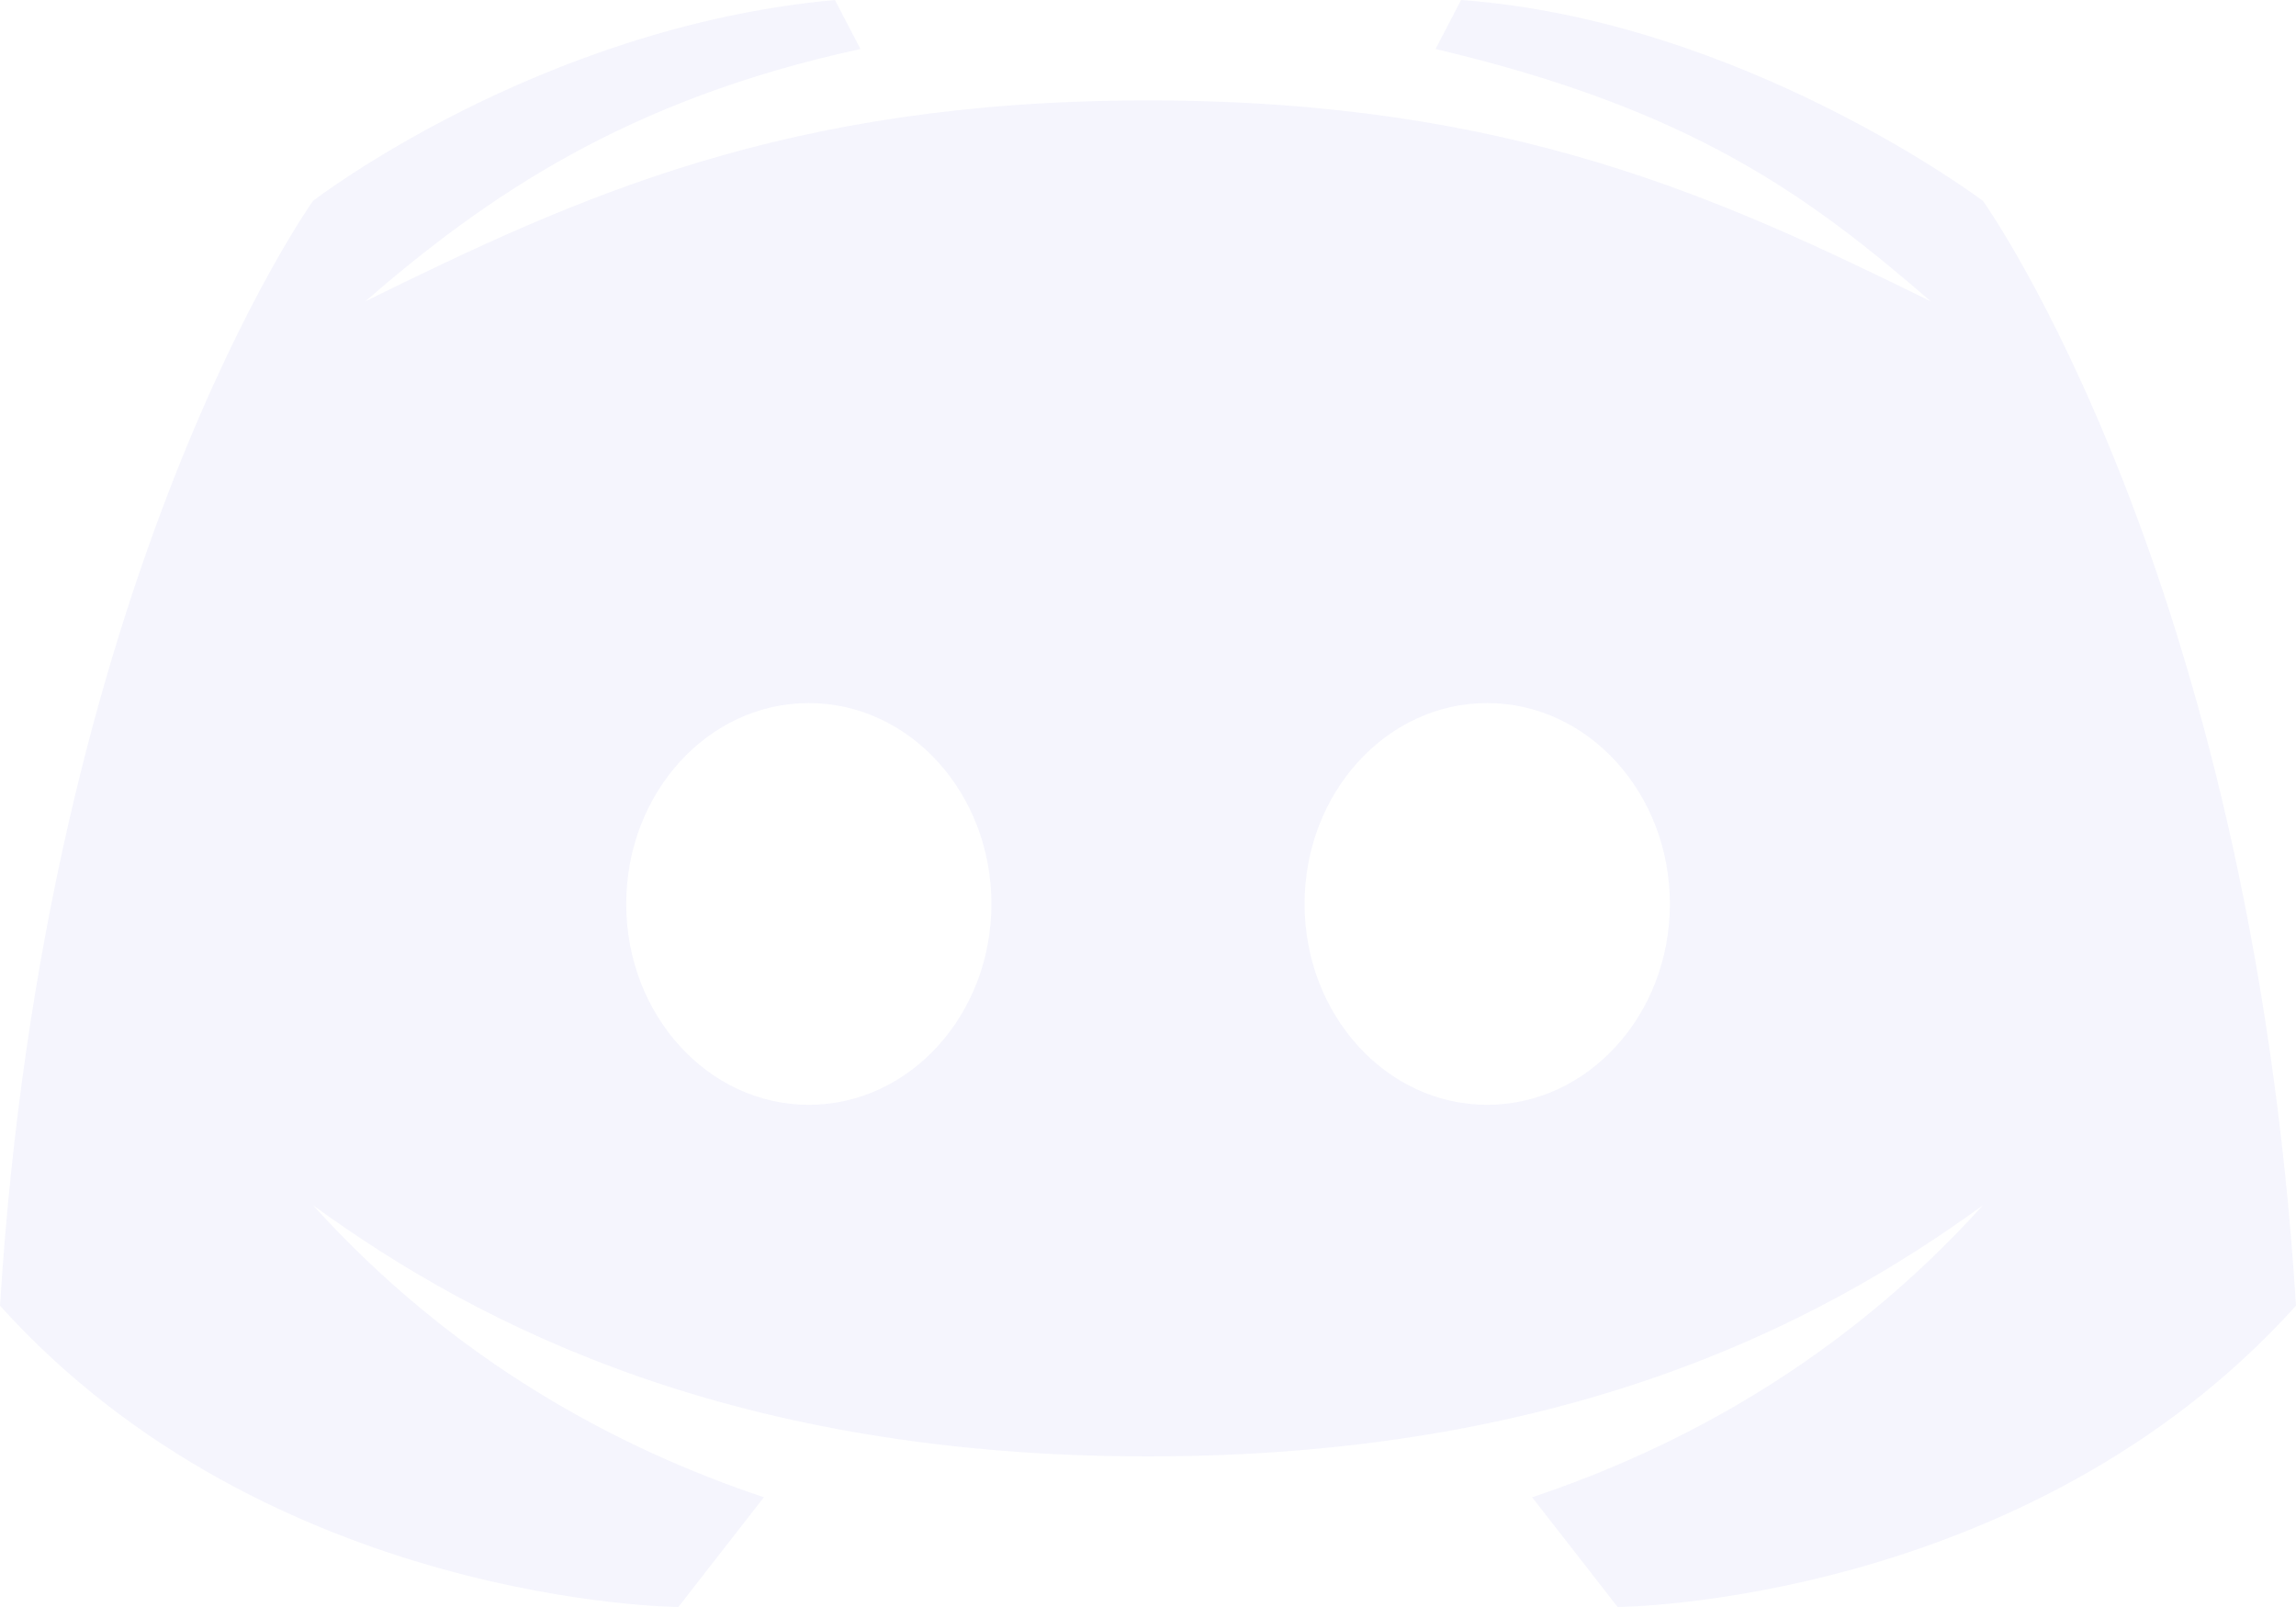
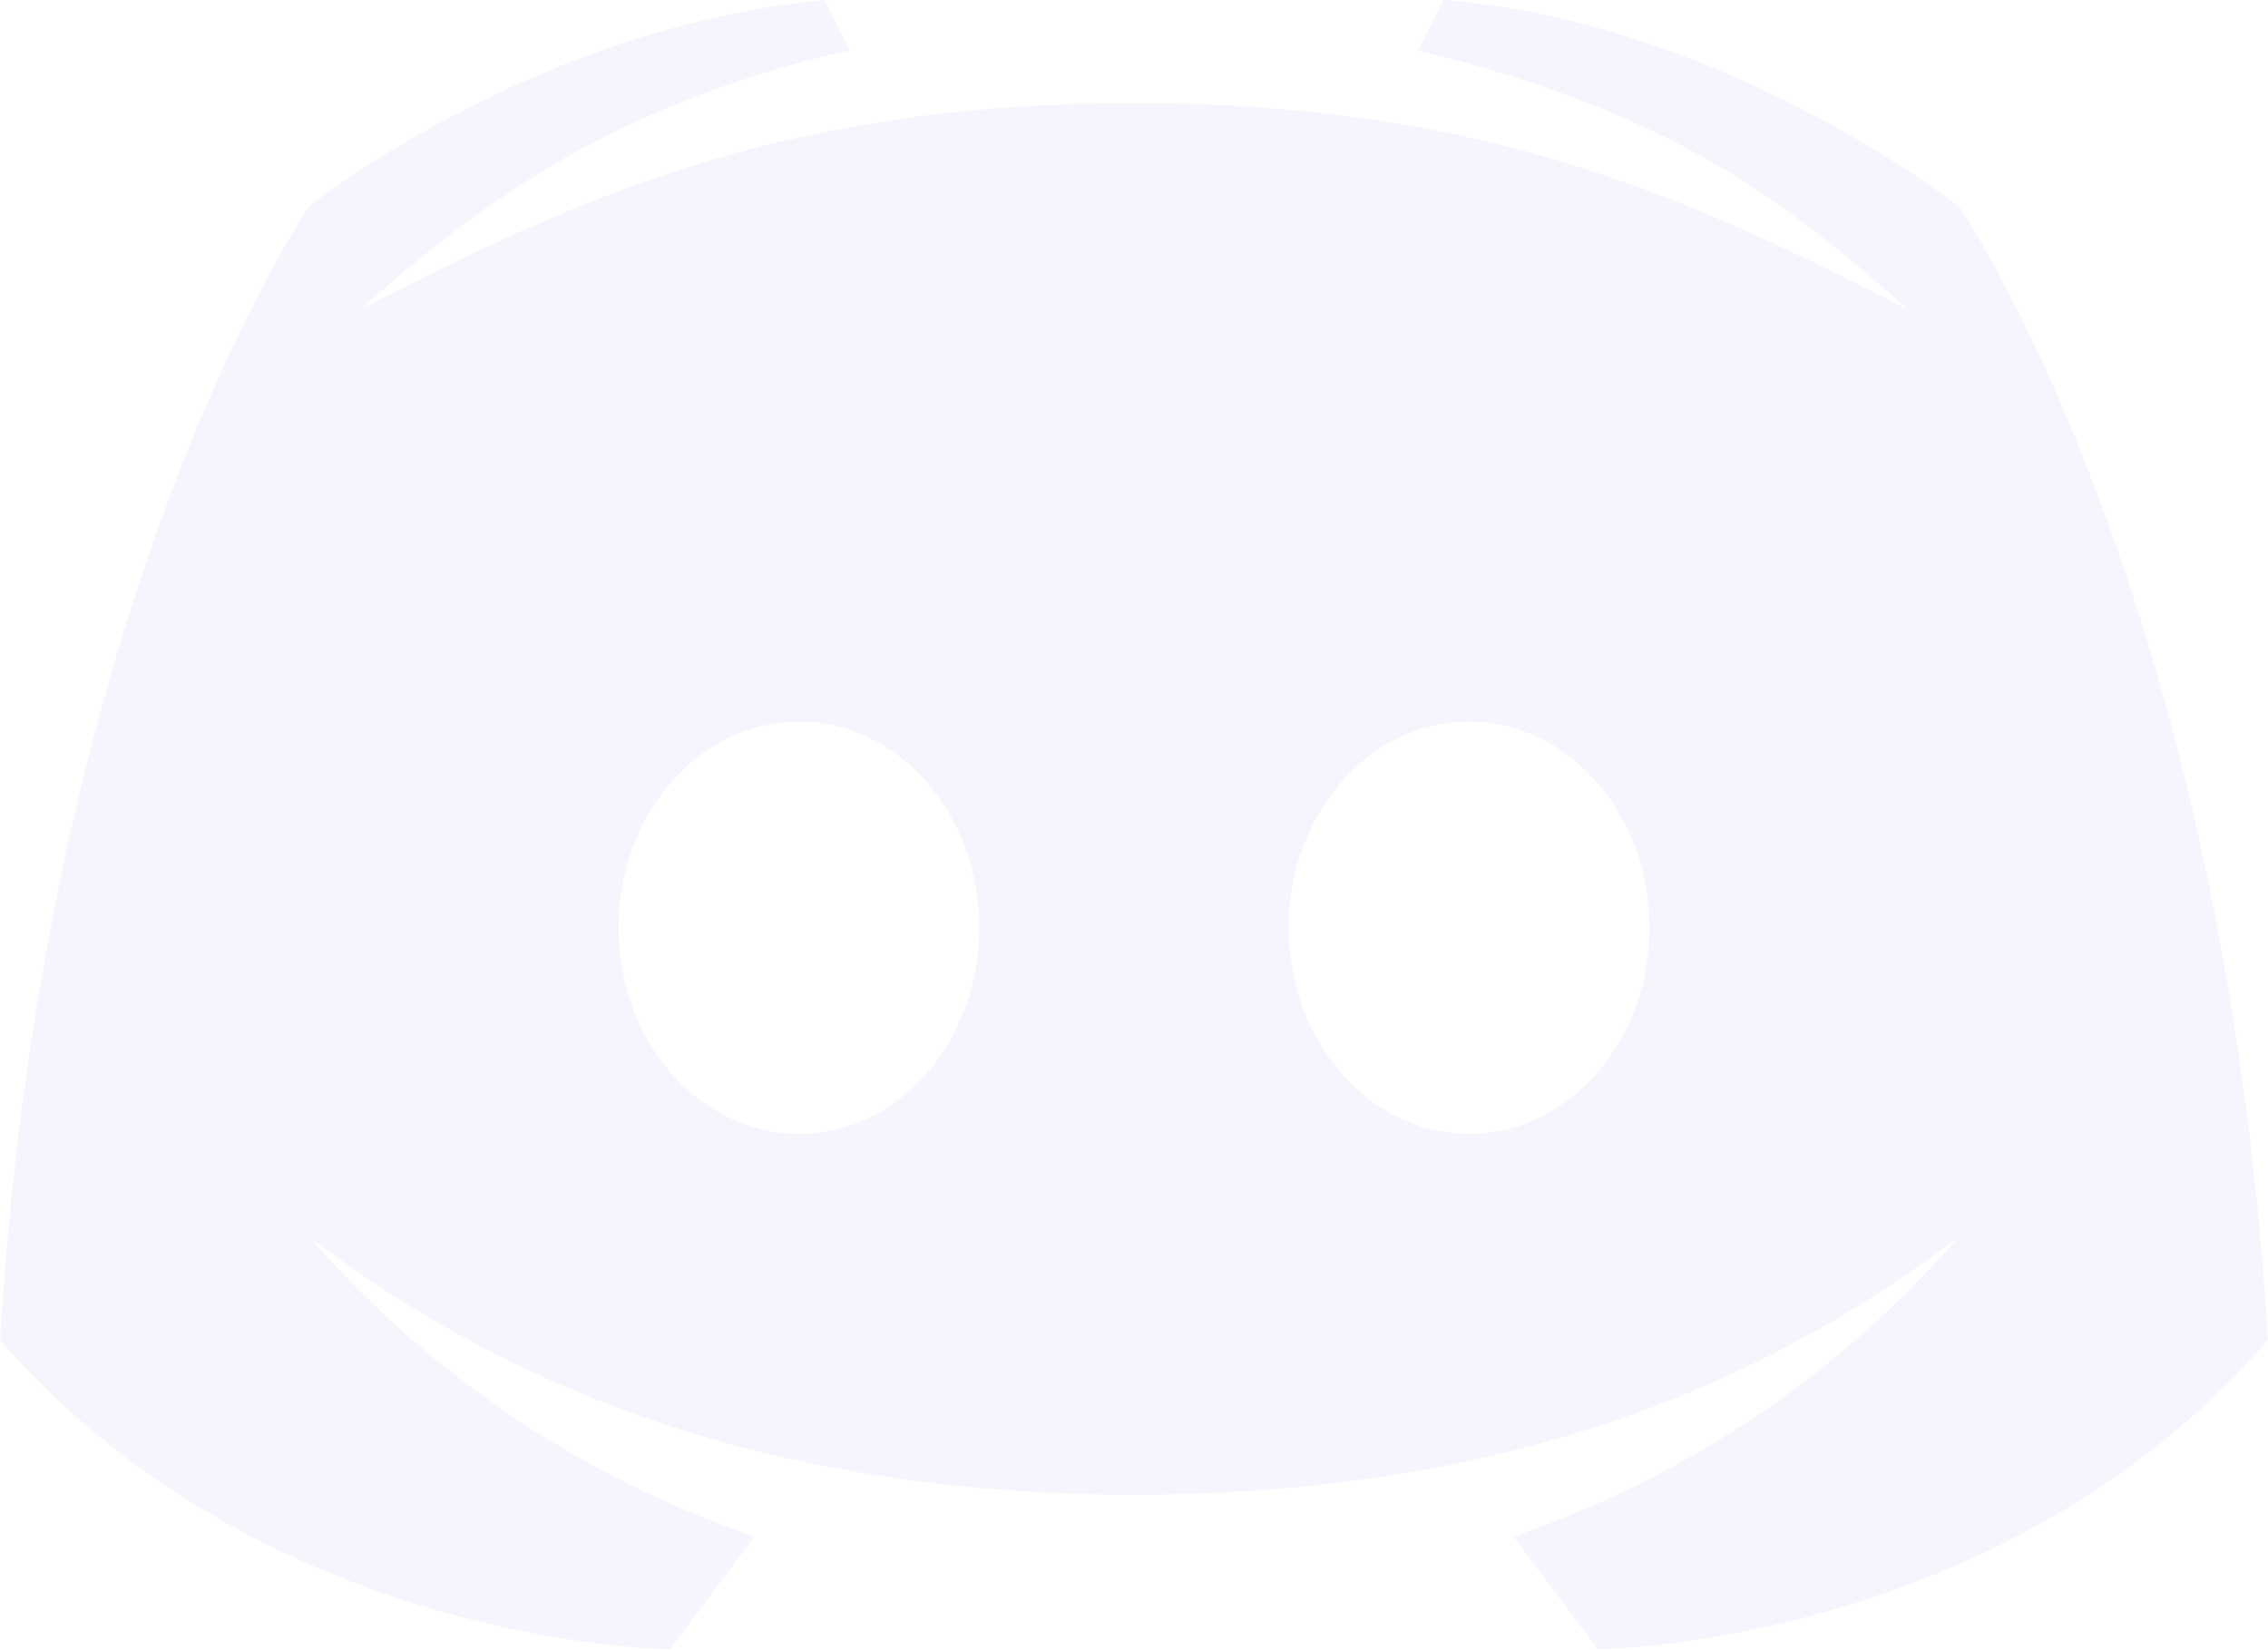
- <svg xmlns="http://www.w3.org/2000/svg" width="20" height="14" viewBox="0 0 20 14" fill="none">
-   <path d="M17.273 1.75C17.273 1.75 15.189 0.18 12.727 0L12.505 0.427C14.731 0.951 15.752 1.702 16.818 2.625C14.979 1.722 13.164 0.875 10 0.875C6.836 0.875 5.02 1.722 3.182 2.625C4.248 1.702 5.463 0.868 7.495 0.427L7.273 0C4.69 0.235 2.727 1.75 2.727 1.75C2.727 1.75 0.4 4.998 0 11.375C2.346 13.979 5.909 14 5.909 14L6.654 13.044C5.39 12.621 3.961 11.865 2.727 10.5C4.199 11.572 6.42 12.688 10 12.688C13.579 12.688 15.801 11.572 17.273 10.5C16.039 11.865 14.611 12.621 13.346 13.044L14.091 14C14.091 14 17.654 13.979 20 11.375C19.601 4.998 17.273 1.75 17.273 1.75ZM7.045 9.625C6.167 9.625 5.455 8.841 5.455 7.875C5.455 6.909 6.167 6.125 7.045 6.125C7.924 6.125 8.636 6.909 8.636 7.875C8.636 8.841 7.924 9.625 7.045 9.625ZM12.954 9.625C12.076 9.625 11.364 8.841 11.364 7.875C11.364 6.909 12.076 6.125 12.954 6.125C13.833 6.125 14.546 6.909 14.546 7.875C14.546 8.841 13.833 9.625 12.954 9.625Z" fill="#F5F5FD" />
+ <svg xmlns="http://www.w3.org/2000/svg" width="22" height="16" viewBox="0 0 22 16" fill="none">
+   <path d="M19 2C19 2 16.707 0.206 14 0L13.756 0.488C16.204 1.087 17.327 1.946 18.5 3C16.477 1.968 14.48 1 11 1C7.519 1 5.522 1.968 3.5 3C4.673 1.946 6.009 0.993 8.244 0.488L8 0C5.16 0.269 3 2 3 2C3 2 0.44 5.713 0 13C2.581 15.976 6.5 16 6.5 16L7.319 14.908C5.928 14.424 4.357 13.56 3 12C4.619 13.225 7.062 14.5 11 14.5C14.938 14.5 17.381 13.225 19 12C17.642 13.56 16.072 14.424 14.681 14.908L15.5 16C15.5 16 19.419 15.976 22 13C21.561 5.713 19 2 19 2ZM7.75 11C6.784 11 6 10.104 6 9C6 7.896 6.784 7 7.75 7C8.716 7 9.5 7.896 9.5 9C9.5 10.104 8.716 11 7.75 11ZM14.25 11C13.284 11 12.5 10.104 12.5 9C12.5 7.896 13.284 7 14.25 7C15.216 7 16 7.896 16 9C16 10.104 15.216 11 14.25 11Z" fill="#F5F5FD" />
</svg>
